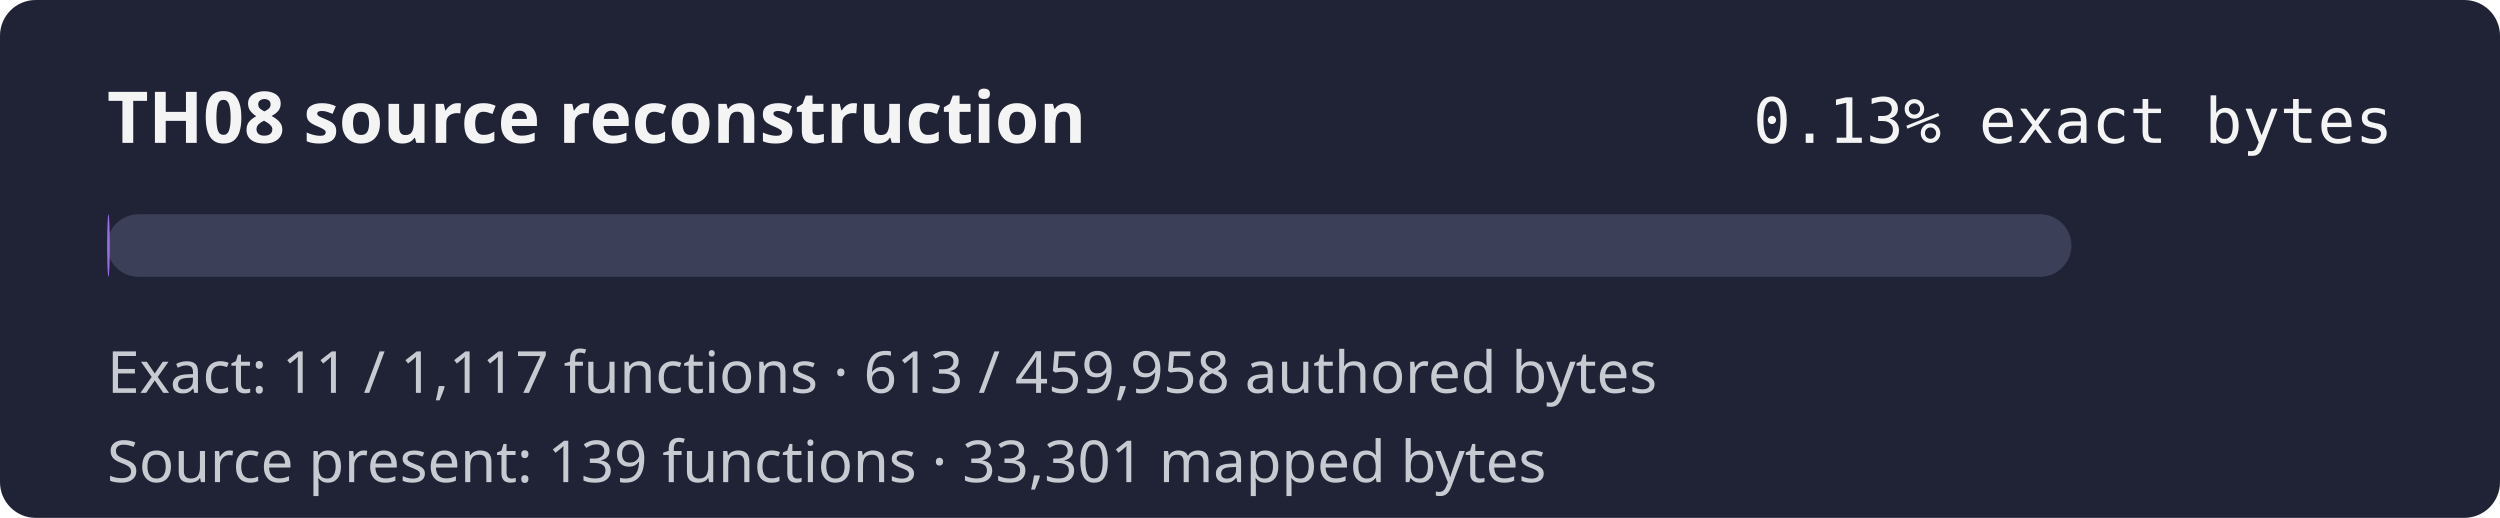
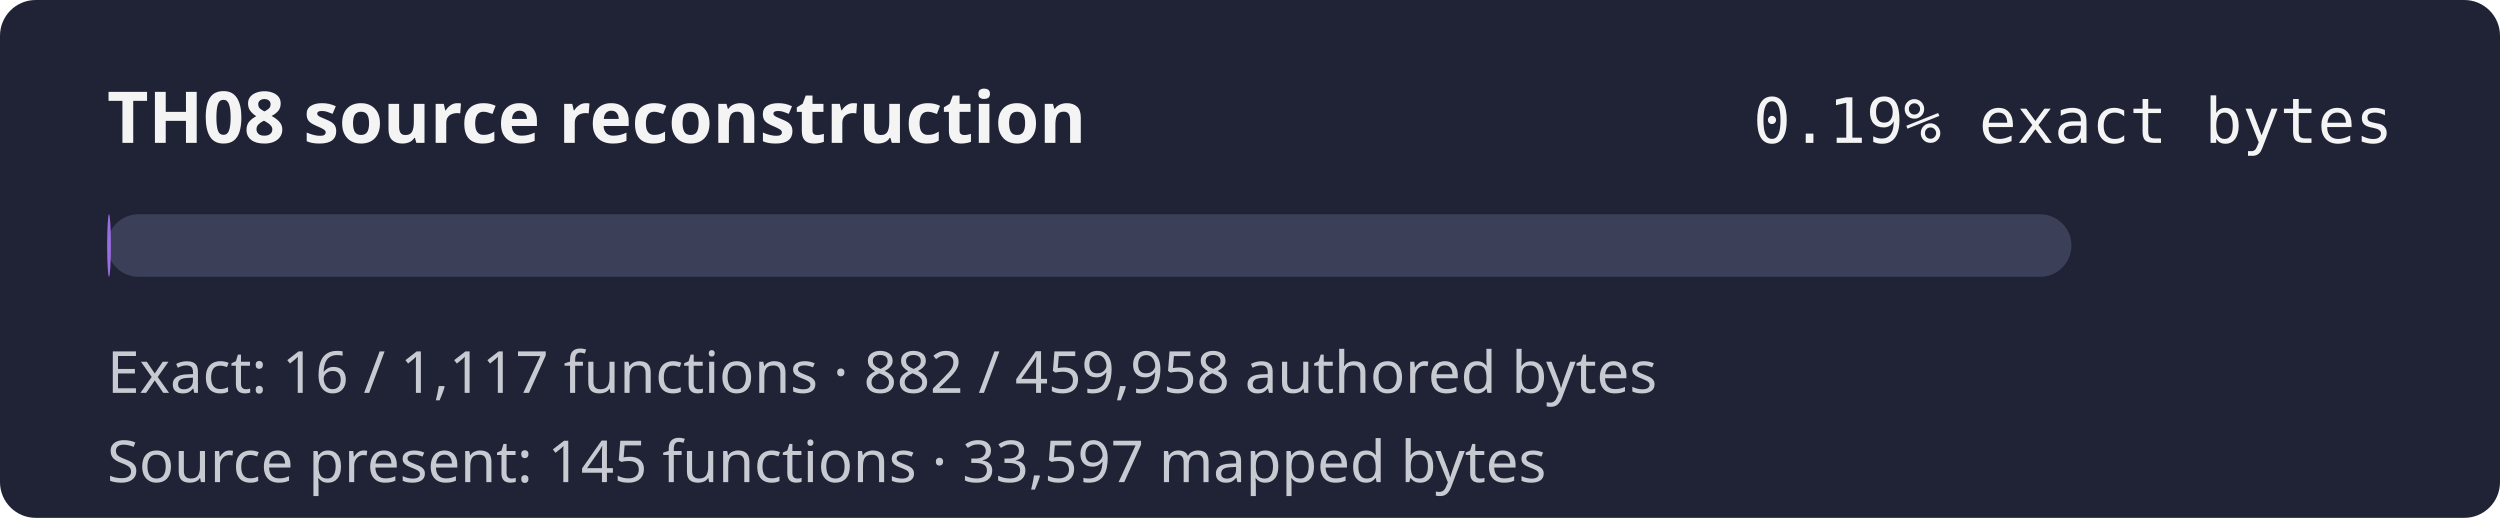
- <svg xmlns="http://www.w3.org/2000/svg" width="560" height="116" role="img" aria-label="TH08 reconstruction progress 0.13% exact authored bytes">
+ <svg xmlns="http://www.w3.org/2000/svg" width="560" height="116" role="img" aria-label="TH08 reconstruction progress 0.19% exact authored bytes">
  <rect width="560" height="116" rx="8" fill="#1f2335" />
  <text x="24" y="32" fill="#f4f4f5" font-family="sans-serif" font-size="16" font-weight="600">TH08 source reconstruction</text>
-   <text x="536" y="32" fill="#f4f4f5" text-anchor="end" font-family="monospace" font-size="14">0.13% exact bytes</text>
+   <text x="536" y="32" fill="#f4f4f5" text-anchor="end" font-family="monospace" font-size="14">0.19% exact bytes</text>
  <rect x="24" y="48" width="440" height="14" rx="7" fill="#3b4058" />
-   <rect x="24" y="48" width="0.59" height="14" rx="7" fill="#9b6de3" />
-   <text x="24" y="88" fill="#c8cad2" font-family="sans-serif" font-size="13">Exact: 11 / 1,117 functions · 613 / 459,958 authored bytes</text>
-   <text x="24" y="108" fill="#c8cad2" font-family="sans-serif" font-size="13">Source present: 139 functions · 33,301 mapped bytes</text>
+   <rect x="24" y="48" width="0.84" height="14" rx="7" fill="#9b6de3" />
+   <text x="24" y="88" fill="#c8cad2" font-family="sans-serif" font-size="13">Exact: 16 / 1,117 functions · 882 / 459,958 authored bytes</text>
+   <text x="24" y="108" fill="#c8cad2" font-family="sans-serif" font-size="13">Source present: 145 functions · 33,597 mapped bytes</text>
</svg>
